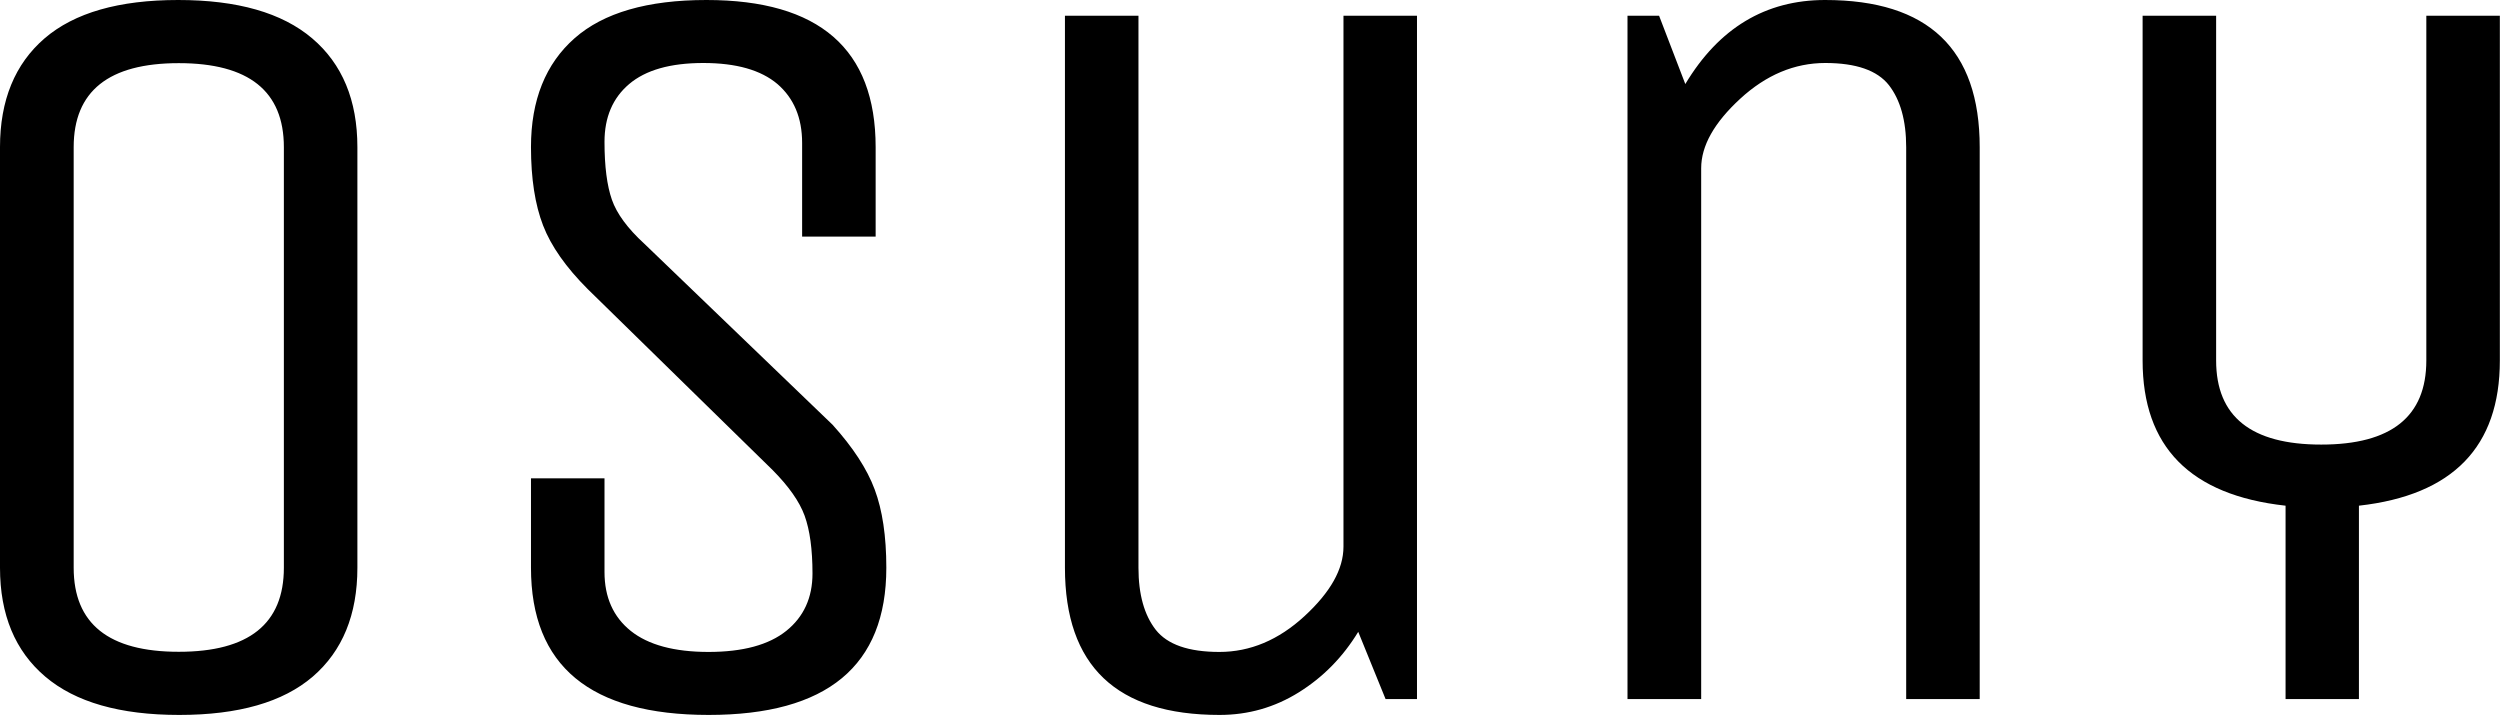
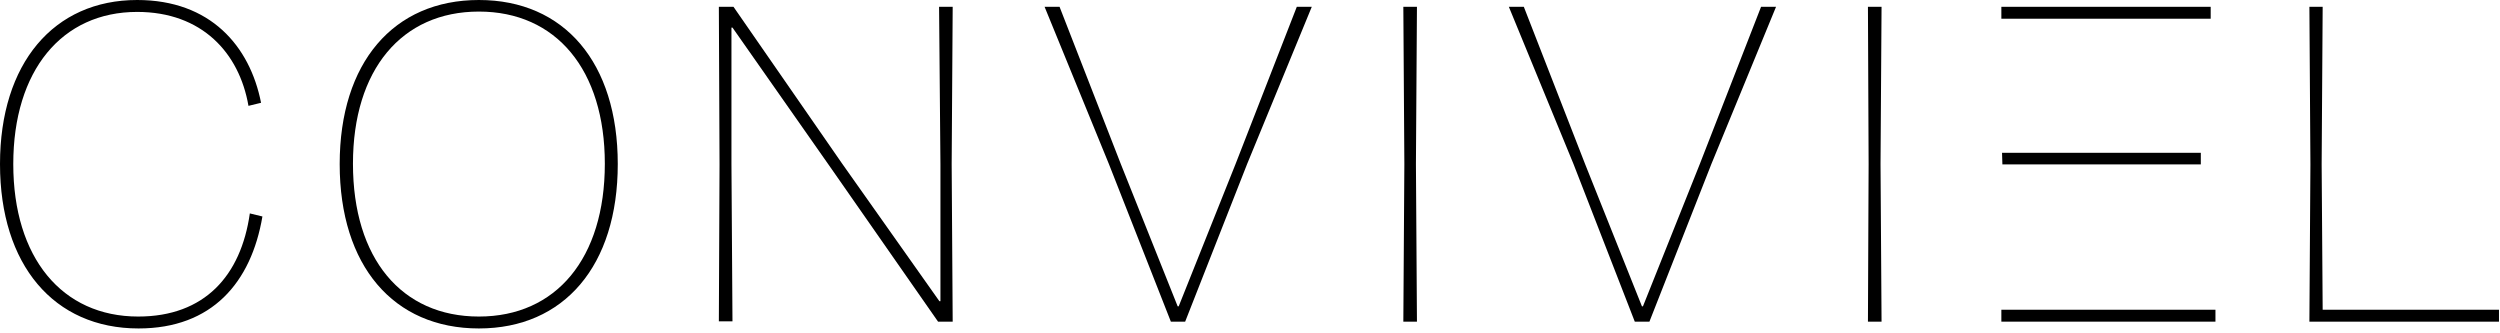
- <svg xmlns="http://www.w3.org/2000/svg" version="1.2" baseProfile="tiny" width="1591.4" height="455.1" overflow="visible" xml:space="preserve">
-   <switch>
-     <g>
-       <g fill="#000000">
-         <path d="M227.5 93.7v267.7c0 29.9-9.5 53-28.4 69.3-19 16.3-47.3 24.4-85 24.4S48 447 28.8 430.7C9.6 414.4 0 391.3 0 361.4V93.7c0-29.9 9.5-53 28.4-69.3C47.4 8.1 75.7 0 113.4 0s66.1 8.1 85.3 24.4c19.2 16.3 28.8 39.4 28.8 69.3zm-46.8 267.7V93.7c0-35.7-22.3-53.5-66.9-53.5-44.6 0-66.9 17.8-66.9 53.5v267.7c0 35.7 22.3 53.5 66.9 53.5 44.6 0 66.9-17.8 66.9-53.5zM564.2 361.4c0 62.5-37.7 93.7-113.1 93.7-75.4 0-113.1-31.2-113.1-93.7v-56.9h46.8v59.6c0 16.1 5.6 28.6 16.7 37.5 11.1 8.9 27.7 13.4 49.5 13.4 21.9 0 38.4-4.5 49.5-13.4 11.1-8.9 16.7-21.1 16.7-36.5 0-15.4-1.7-27.7-5-36.8-3.3-9.1-10.2-18.8-20.4-29.1L374.1 184c-13.8-13.8-23.3-27.3-28.4-40.5-5.1-13.2-7.7-29.8-7.7-49.9 0-29.9 9.3-53 27.8-69.3C384.2 8.1 412.2 0 449.7 0c71.8 0 107.7 31.2 107.7 93.7v56.9h-46.8V91c0-16.1-5.3-28.5-15.7-37.5-10.5-8.9-26.2-13.4-47.2-13.4-21 0-36.7 4.5-47.2 13.4s-15.7 21.2-15.7 36.8c0 15.6 1.6 27.9 4.7 36.8 3.1 8.9 10 18.3 20.7 28.1L530 270.4c12.9 14.3 21.9 28 26.8 41.2 4.9 13.1 7.4 29.7 7.4 49.8zM677.9 361.4V10h46.8v351.4c0 17 3.7 30.1 11 39.5 7.4 9.4 20.9 14.1 40.5 14.1s37.7-7.6 54.2-22.8c16.5-15.2 24.8-29.9 24.8-44.2V10H902v435h-20l-17.4-42.8c-9.8 16.1-22.4 28.9-37.8 38.5-15.4 9.6-32.2 14.4-50.5 14.4-65.6 0-98.4-31.2-98.4-93.7zM1082.8 445H1036V10h20.1l16.7 43.5c21.4-35.7 51.1-53.5 89-53.5 65.6 0 98.4 31.2 98.4 93.7V445h-46.8V93.7c0-16.9-3.7-30.1-11-39.5-7.4-9.4-20.9-14.1-40.5-14.1s-37.7 7.6-54.2 22.8c-16.5 15.2-24.8 29.9-24.8 44.2V445zM1501.7 445h-46.8V321.9c-60.7-6.7-91-37.5-91-92.4V10h46.8v219.5c0 35.7 22.3 53.5 66.9 53.5 44.6 0 66.9-17.8 66.9-53.5V10h46.8v219.5c0 54.9-29.9 85.7-89.7 92.4V445z" />
-       </g>
-     </g>
-   </switch>
+ <svg xmlns="http://www.w3.org/2000/svg" overflow="visible" baseProfile="tiny" version="1.2" viewBox="0 0 734.5 97.7" xml:space="preserve">
+   <path d="M0,48.2C0,18.6,15.8,0,40.3,0c21.5,0,33.1,13.5,36.4,30.2L73,31.1C70.3,15.5,59.3,3.5,40.3,3.5C18.2,3.5,3.9,20.7,3.9,48.2   C3.9,75.7,18.2,93,40.6,93c19.5,0,30.2-12,32.8-30.3l3.7,0.9C73.8,83,62.3,96.5,40.7,96.5C15.8,96.5,0,77.8,0,48.2z" />
+   <path d="m99.8 48.2c0-29.8 15.8-48.2 40.9-48.2s40.8 18.4 40.8 48.2c0 29.9-15.8 48.3-40.8 48.3-25.1 0-40.9-18.4-40.9-48.3zm40.9 44.8c22.7 0 37-17.1 37-44.9 0-27.6-14.3-44.7-37-44.7s-37 17.1-37 44.7c0 27.9 14.3 44.9 37 44.9z" />
+   <path d="m211.4 48.3-0.2-46.3h4.3l31.8 45.9 28.7 40.6h0.3v-40.2l-0.4-46.3h4l-0.3 46.2 0.3 46.3h-4.3l-31.1-44.6-29.3-41.8h-0.3v40l0.3 46.3h-4l0.2-46.1z" />
+   <path d="M325.8,48.2L306.9,2h4.4l18,46.2L346,90h0.3l16.7-41.8L381,2h4.4l-19,46.2l-18.2,46.3H344L325.8,48.2z" />
+   <path d="m412.6 48.2-0.3-46.2h4l-0.3 46.2 0.3 46.3h-4l0.3-46.3z" />
+   <path d="m462.3 48.2-19-46.2h4.4l18 46.2 16.7 41.8h0.3l16.7-41.8 18-46.2h4.4l-19 46.2-18.2 46.3h-4.3l-18-46.3z" />
+   <path d="M549,48.2L548.8,2h4l-0.3,46.2l0.3,46.3h-4L549,48.2z" />
+   <polygon points="588 91 588 94.5 650.9 94.5 650.9 91" />
+   <polygon points="649.5 2 588 2 588 5.5 649.5 5.5" />
+   <polygon points="646.6 44.9 588.2 44.9 588.3 48.2 588.3 48.3 646.6 48.3" />
+   <path d="m678.8 48.3-0.3-46.3h3.9l-0.3 46.3 0.3 42.7h51.8v3.5h-55.7l0.3-46.2z" />
</svg>
